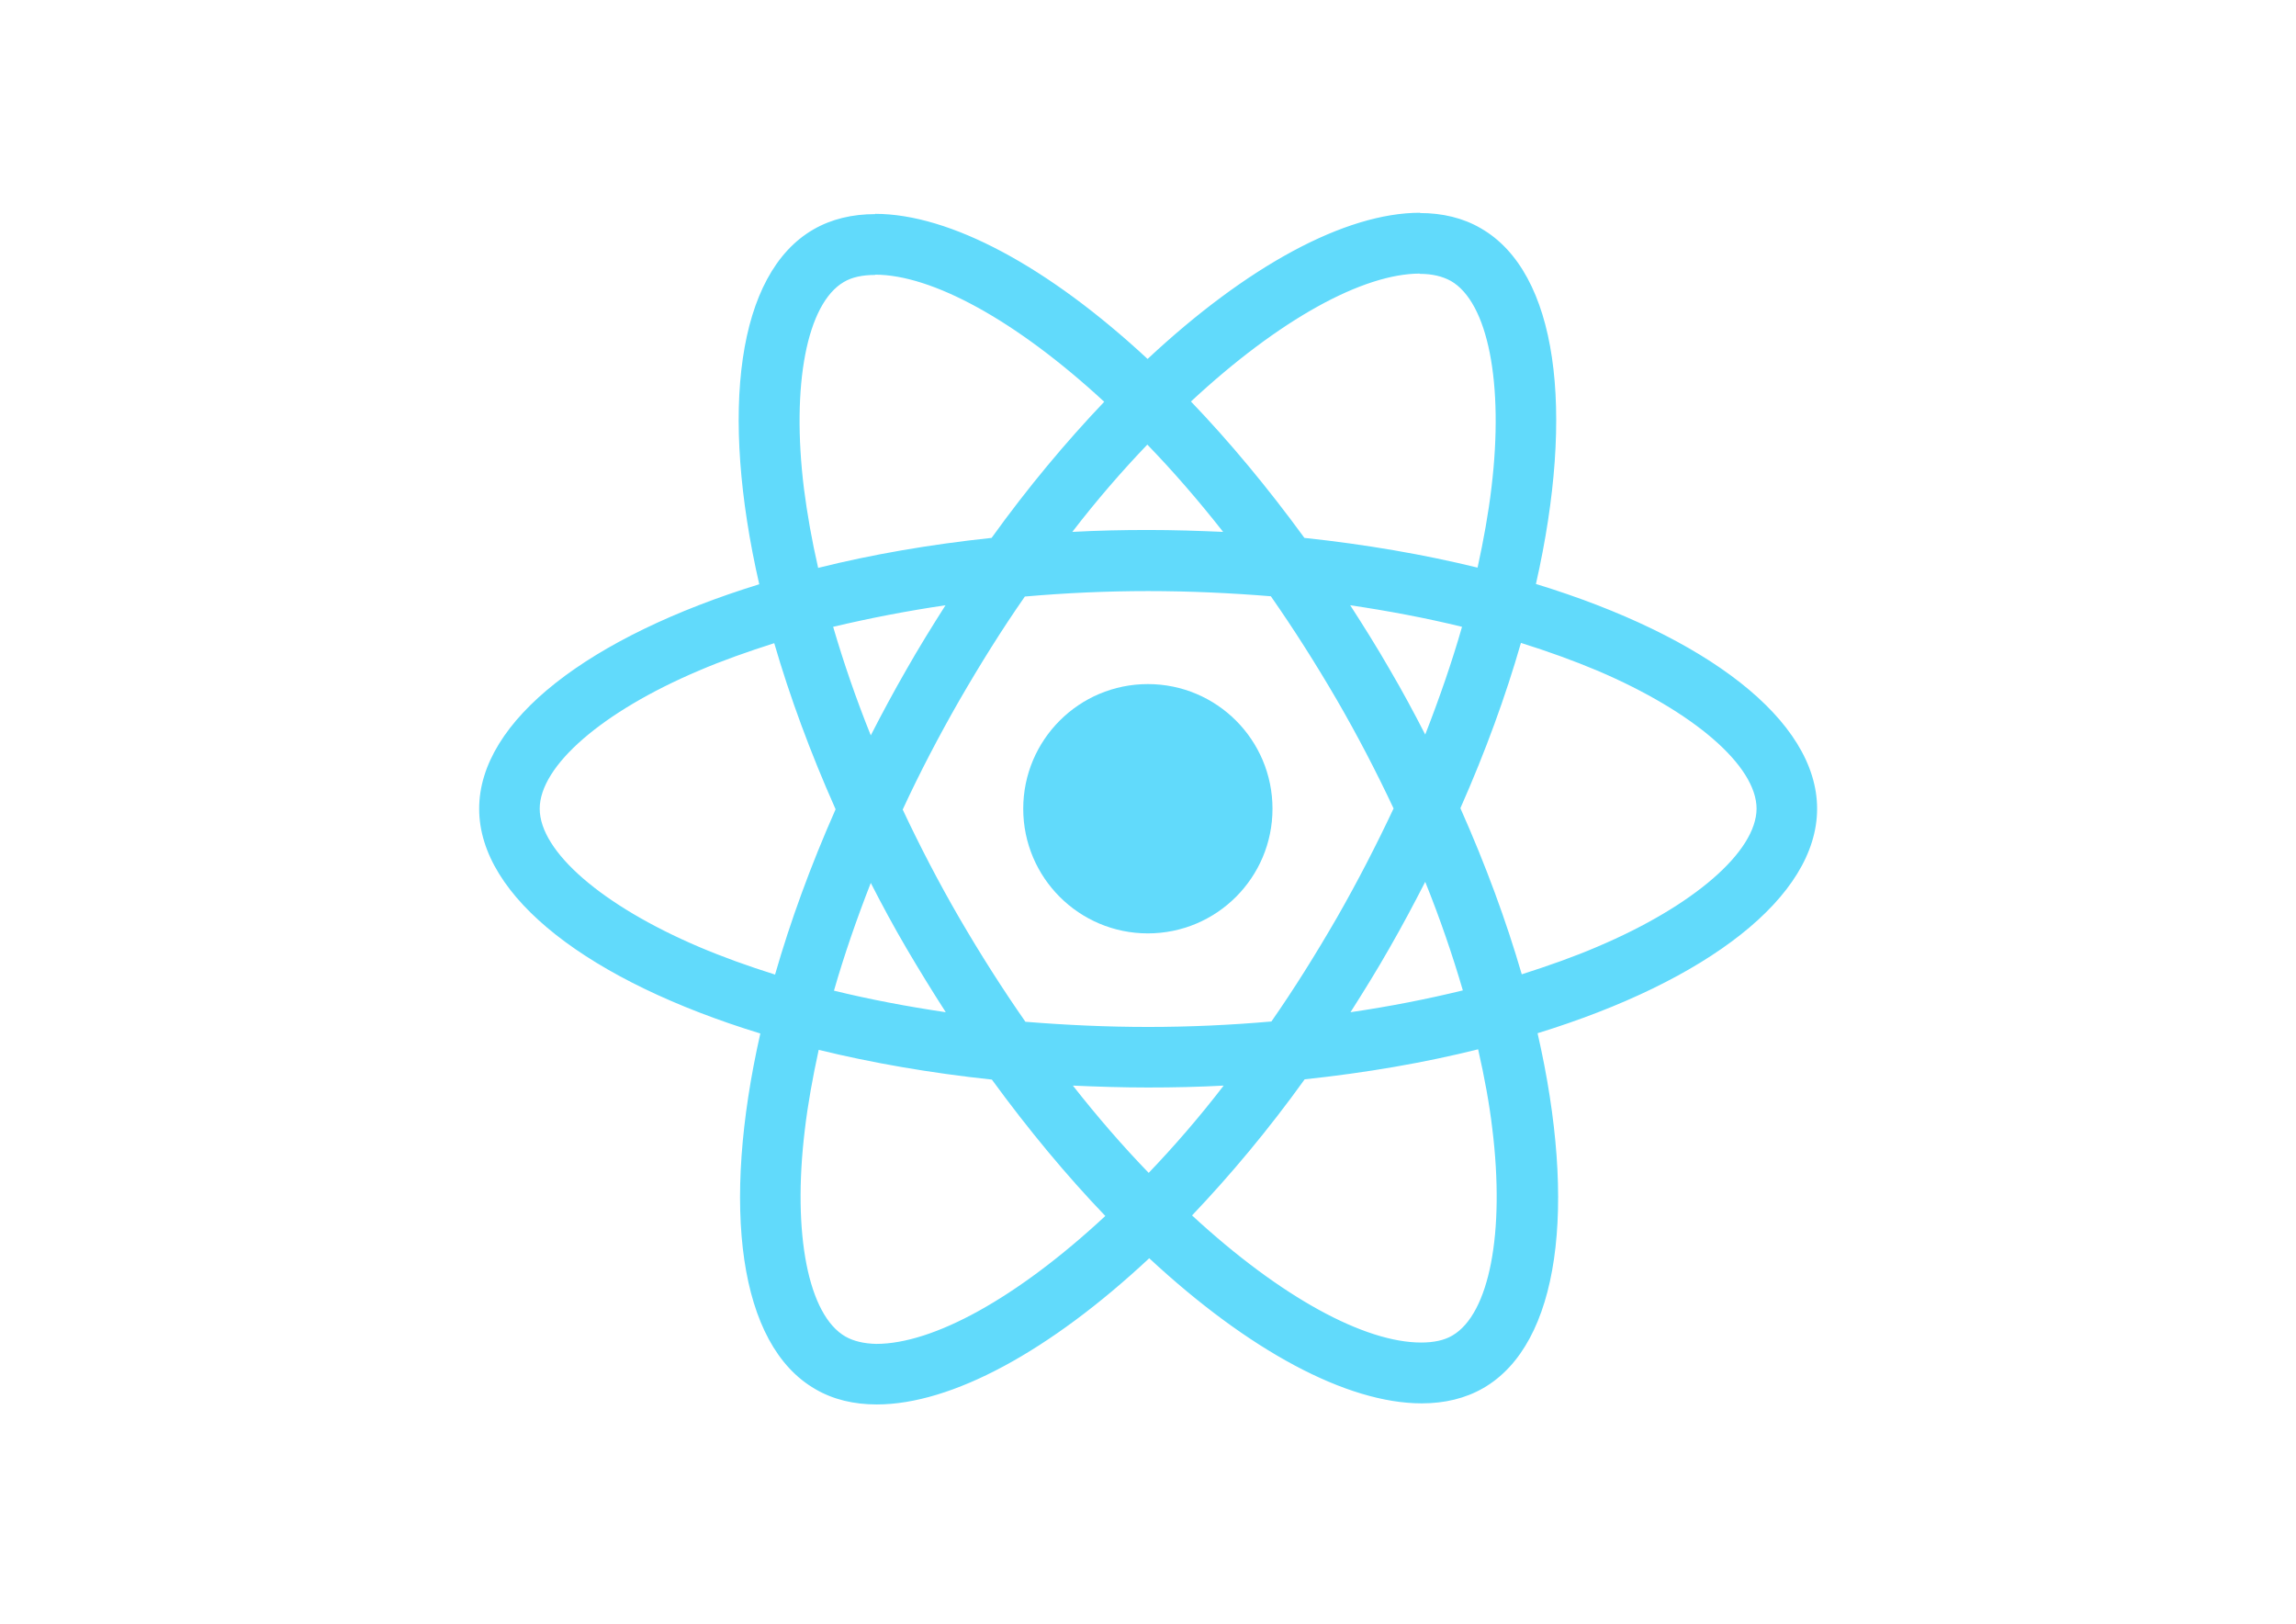
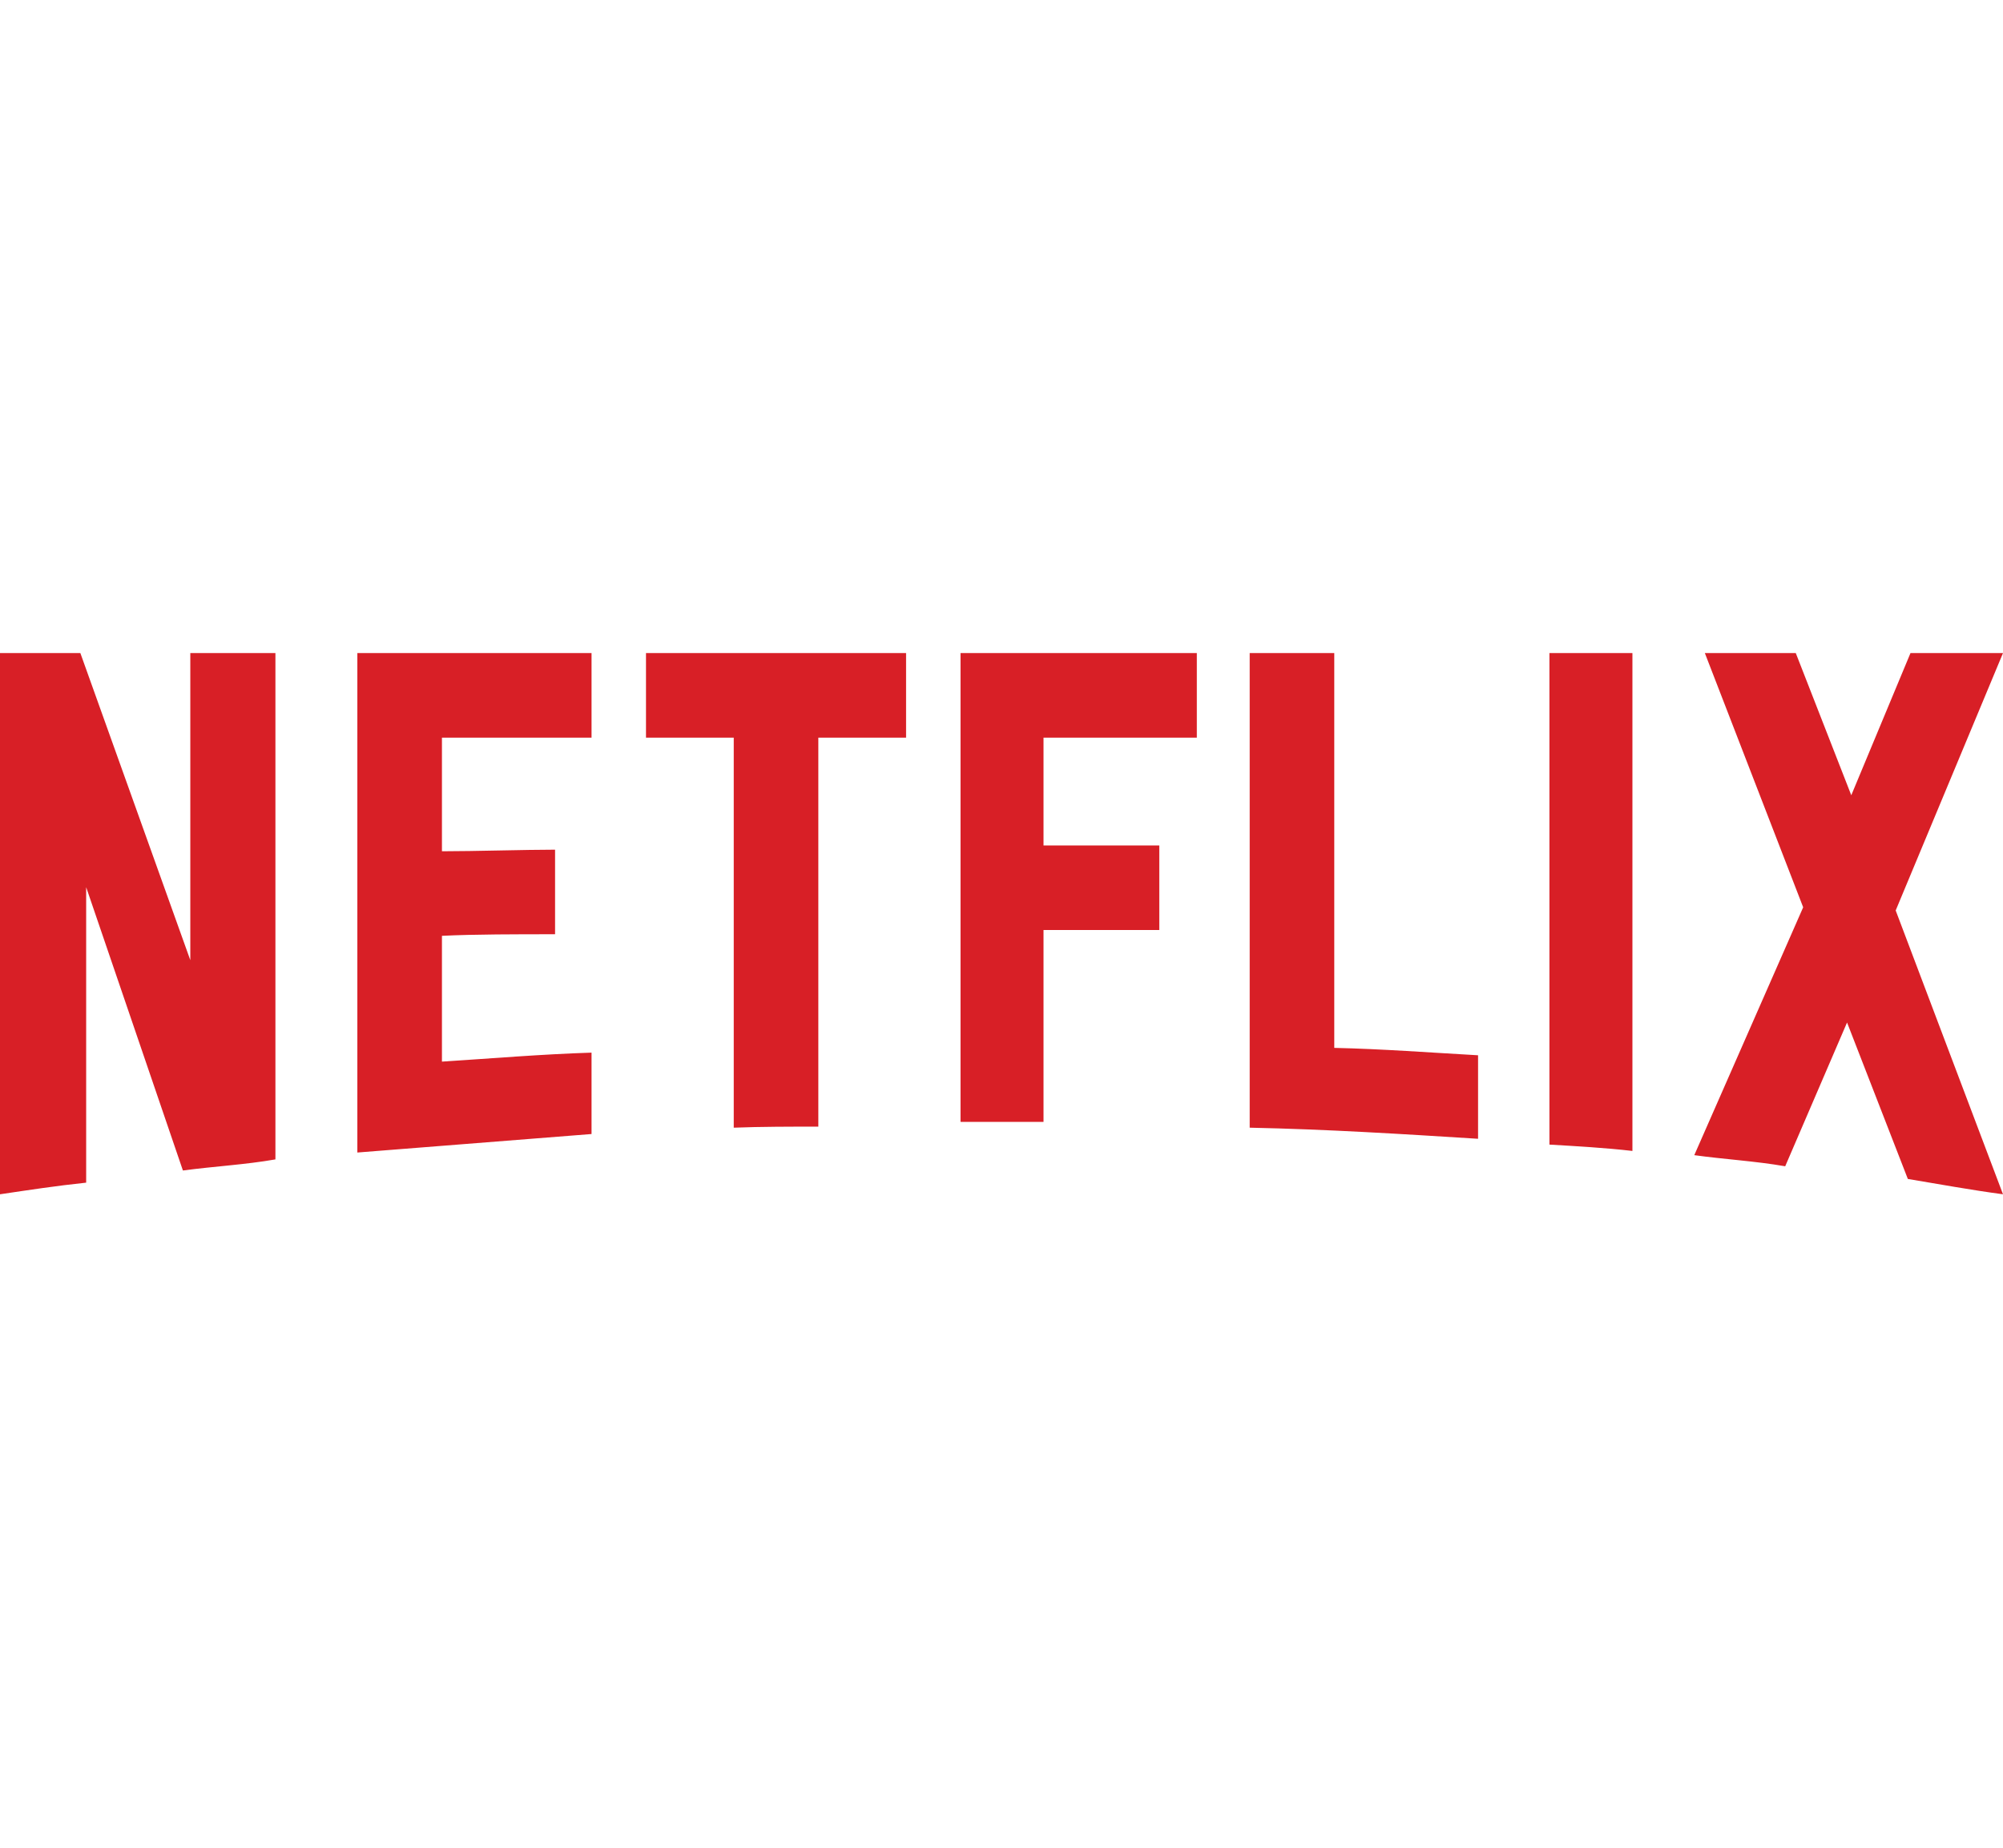
- <svg xmlns="http://www.w3.org/2000/svg" viewBox="0 0 841.9 595.3">
-   <g fill="#61DAFB">
-     <path d="M666.3 296.5c0-32.5-40.7-63.3-103.1-82.4 14.4-63.6 8-114.2-20.2-130.4-6.5-3.8-14.1-5.6-22.4-5.6v22.3c4.6 0 8.3.9 11.4 2.6 13.6 7.8 19.5 37.5 14.9 75.7-1.1 9.4-2.9 19.3-5.1 29.4-19.6-4.8-41-8.5-63.5-10.9-13.5-18.5-27.5-35.3-41.6-50 32.6-30.3 63.2-46.9 84-46.9V78c-27.5 0-63.5 19.6-99.9 53.6-36.4-33.8-72.4-53.2-99.9-53.2v22.3c20.7 0 51.4 16.5 84 46.6-14 14.7-28 31.4-41.3 49.9-22.6 2.4-44 6.1-63.6 11-2.3-10-4-19.7-5.2-29-4.7-38.2 1.1-67.9 14.6-75.8 3-1.8 6.9-2.6 11.5-2.6V78.5c-8.4 0-16 1.8-22.6 5.6-28.1 16.2-34.4 66.7-19.9 130.1-62.2 19.2-102.7 49.9-102.7 82.3 0 32.5 40.7 63.3 103.1 82.4-14.4 63.6-8 114.2 20.2 130.4 6.5 3.8 14.1 5.6 22.5 5.6 27.5 0 63.5-19.6 99.9-53.6 36.4 33.8 72.4 53.2 99.9 53.2 8.4 0 16-1.8 22.6-5.6 28.1-16.2 34.4-66.7 19.9-130.1 62-19.1 102.5-49.9 102.5-82.3zm-130.2-66.7c-3.7 12.9-8.3 26.2-13.5 39.5-4.1-8-8.4-16-13.1-24-4.6-8-9.5-15.8-14.4-23.4 14.2 2.1 27.9 4.7 41 7.9zm-45.8 106.5c-7.8 13.5-15.8 26.3-24.1 38.2-14.9 1.3-30 2-45.2 2-15.1 0-30.2-.7-45-1.9-8.3-11.9-16.4-24.6-24.2-38-7.6-13.1-14.5-26.4-20.8-39.8 6.2-13.4 13.2-26.8 20.7-39.9 7.8-13.5 15.8-26.3 24.1-38.2 14.9-1.3 30-2 45.2-2 15.1 0 30.2.7 45 1.9 8.3 11.9 16.4 24.6 24.2 38 7.6 13.1 14.5 26.4 20.8 39.8-6.3 13.4-13.2 26.8-20.7 39.9zm32.3-13c5.4 13.4 10 26.8 13.8 39.8-13.1 3.2-26.9 5.9-41.2 8 4.9-7.7 9.8-15.6 14.4-23.7 4.6-8 8.9-16.1 13-24.1zM421.2 430c-9.3-9.6-18.6-20.3-27.8-32 9 .4 18.2.7 27.5.7 9.4 0 18.7-.2 27.8-.7-9 11.7-18.3 22.4-27.5 32zm-74.4-58.9c-14.2-2.1-27.9-4.7-41-7.9 3.7-12.9 8.3-26.2 13.5-39.5 4.1 8 8.4 16 13.1 24 4.7 8 9.5 15.8 14.4 23.4zM420.7 163c9.3 9.6 18.6 20.3 27.8 32-9-.4-18.2-.7-27.5-.7-9.4 0-18.7.2-27.8.7 9-11.7 18.3-22.4 27.5-32zm-74 58.9c-4.9 7.7-9.8 15.6-14.4 23.7-4.6 8-8.9 16-13 24-5.4-13.4-10-26.8-13.8-39.8 13.1-3.1 26.9-5.8 41.2-7.9zm-90.5 125.2c-35.4-15.1-58.3-34.9-58.3-50.6 0-15.7 22.9-35.6 58.3-50.6 8.6-3.7 18-7 27.7-10.1 5.7 19.6 13.2 40 22.5 60.9-9.2 20.8-16.6 41.1-22.2 60.6-9.9-3.1-19.3-6.5-28-10.2zM310 490c-13.6-7.8-19.5-37.5-14.9-75.7 1.1-9.4 2.9-19.3 5.1-29.4 19.6 4.8 41 8.5 63.5 10.9 13.5 18.5 27.5 35.3 41.6 50-32.6 30.3-63.2 46.9-84 46.9-4.5-.1-8.3-1-11.3-2.7zm237.2-76.2c4.7 38.2-1.1 67.9-14.6 75.8-3 1.8-6.9 2.6-11.5 2.6-20.7 0-51.4-16.5-84-46.6 14-14.7 28-31.4 41.3-49.9 22.6-2.4 44-6.1 63.6-11 2.3 10.1 4.1 19.8 5.2 29.1zm38.5-66.7c-8.6 3.7-18 7-27.7 10.1-5.7-19.6-13.2-40-22.5-60.9 9.2-20.8 16.6-41.1 22.2-60.6 9.9 3.1 19.3 6.5 28.1 10.2 35.4 15.1 58.3 34.9 58.3 50.6-.1 15.7-23 35.6-58.4 50.6zM320.8 78.4z" />
-     <circle cx="420.9" cy="296.5" r="45.7" />
-     <path d="M520.5 78.1z" />
-   </g>
+ <svg xmlns="http://www.w3.org/2000/svg" width="300" height="276.742" viewBox="0 0 1024 276.742">
+   <path d="M140.803 258.904c-15.404 2.705-31.079 3.516-47.294 5.676l-49.458-144.856v151.073c-15.404 1.621-29.457 3.783-44.051 5.945v-276.742h41.08l56.212 157.021v-157.021h43.511v258.904zm85.131-157.558c16.757 0 42.431-.811 57.835-.811v43.24c-19.189 0-41.619 0-57.835.811v64.322c25.405-1.621 50.809-3.785 76.482-4.596v41.617l-119.724 9.461v-255.39h119.724v43.241h-76.482v58.105zm237.284-58.104h-44.862v198.908c-14.594 0-29.188 0-43.239.539v-199.447h-44.862v-43.242h132.965l-.002 43.242zm70.266 55.132h59.187v43.24h-59.187v98.104h-42.433v-239.718h120.808v43.241h-78.375v55.133zm148.641 103.507c24.594.539 49.456 2.434 73.51 3.783v42.701c-38.646-2.434-77.293-4.863-116.75-5.676v-242.689h43.24v201.881zm109.994 49.457c13.783.812 28.377 1.623 42.43 3.242v-254.58h-42.43v251.338zm231.881-251.338l-54.863 131.615 54.863 145.127c-16.217-2.162-32.432-5.135-48.648-7.838l-31.078-79.994-31.617 73.51c-15.678-2.705-30.812-3.516-46.484-5.678l55.672-126.75-50.269-129.992h46.482l28.377 72.699 30.27-72.699h47.295z" fill="#d81f26" />
</svg>
